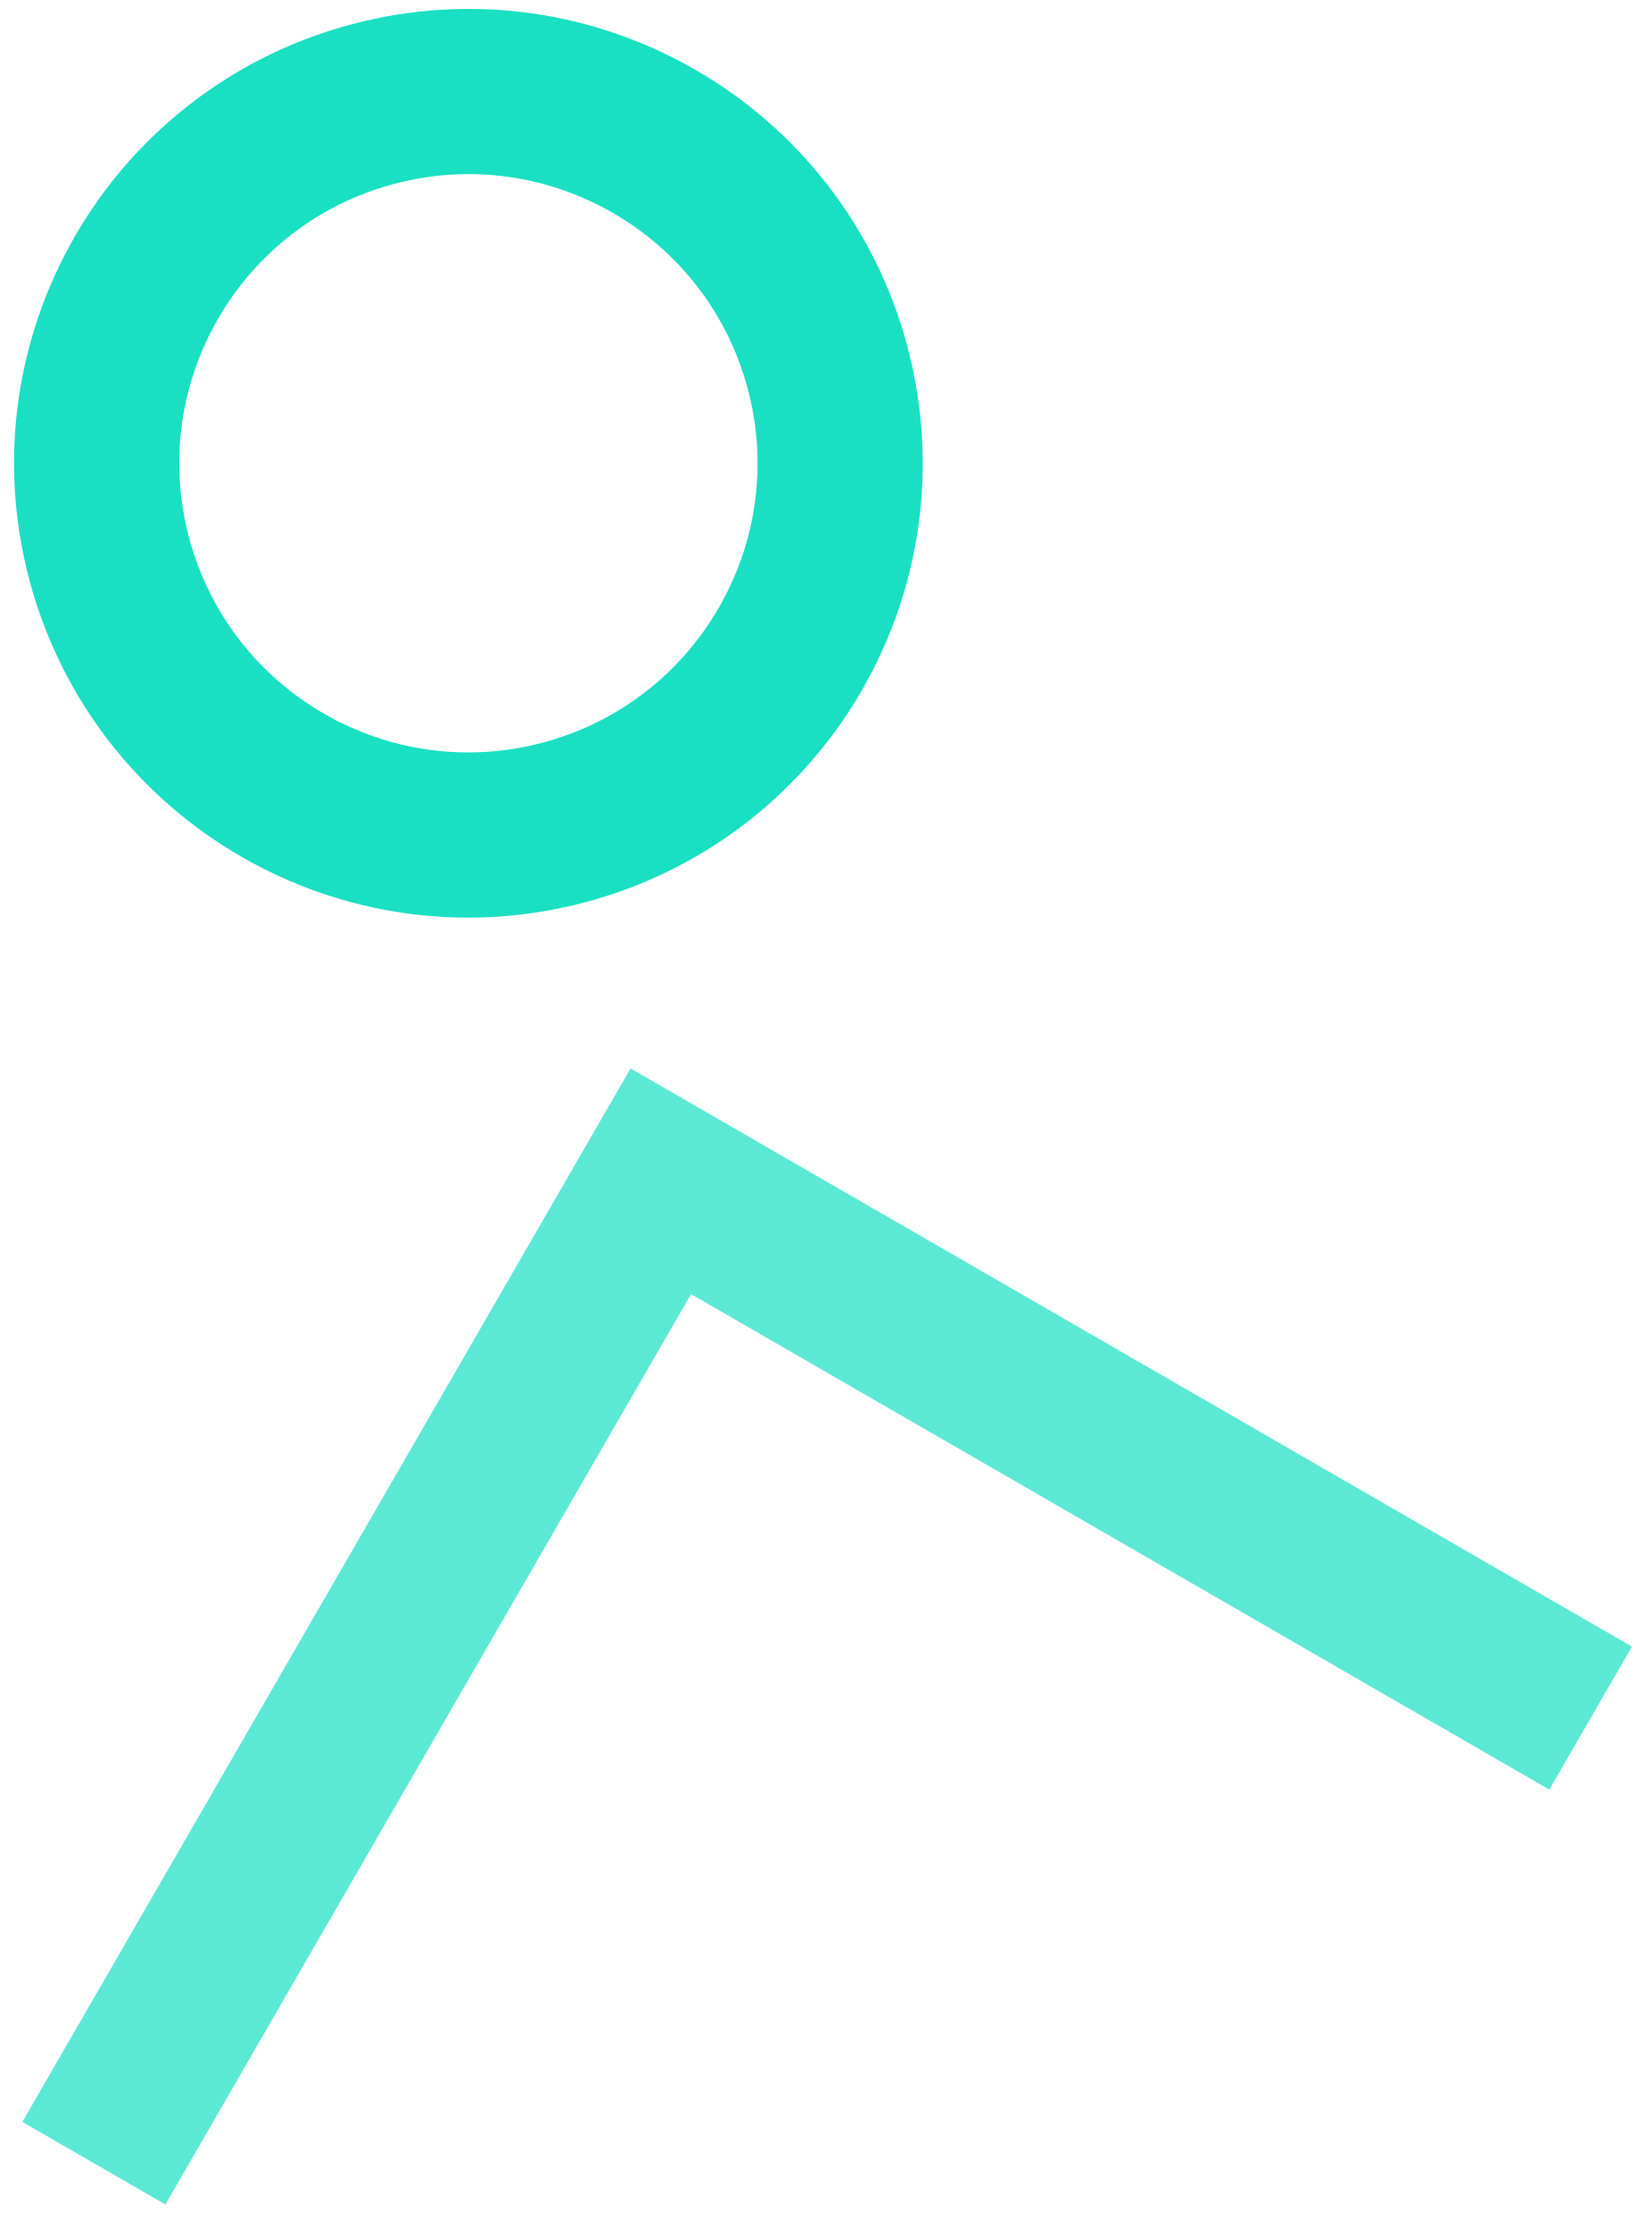
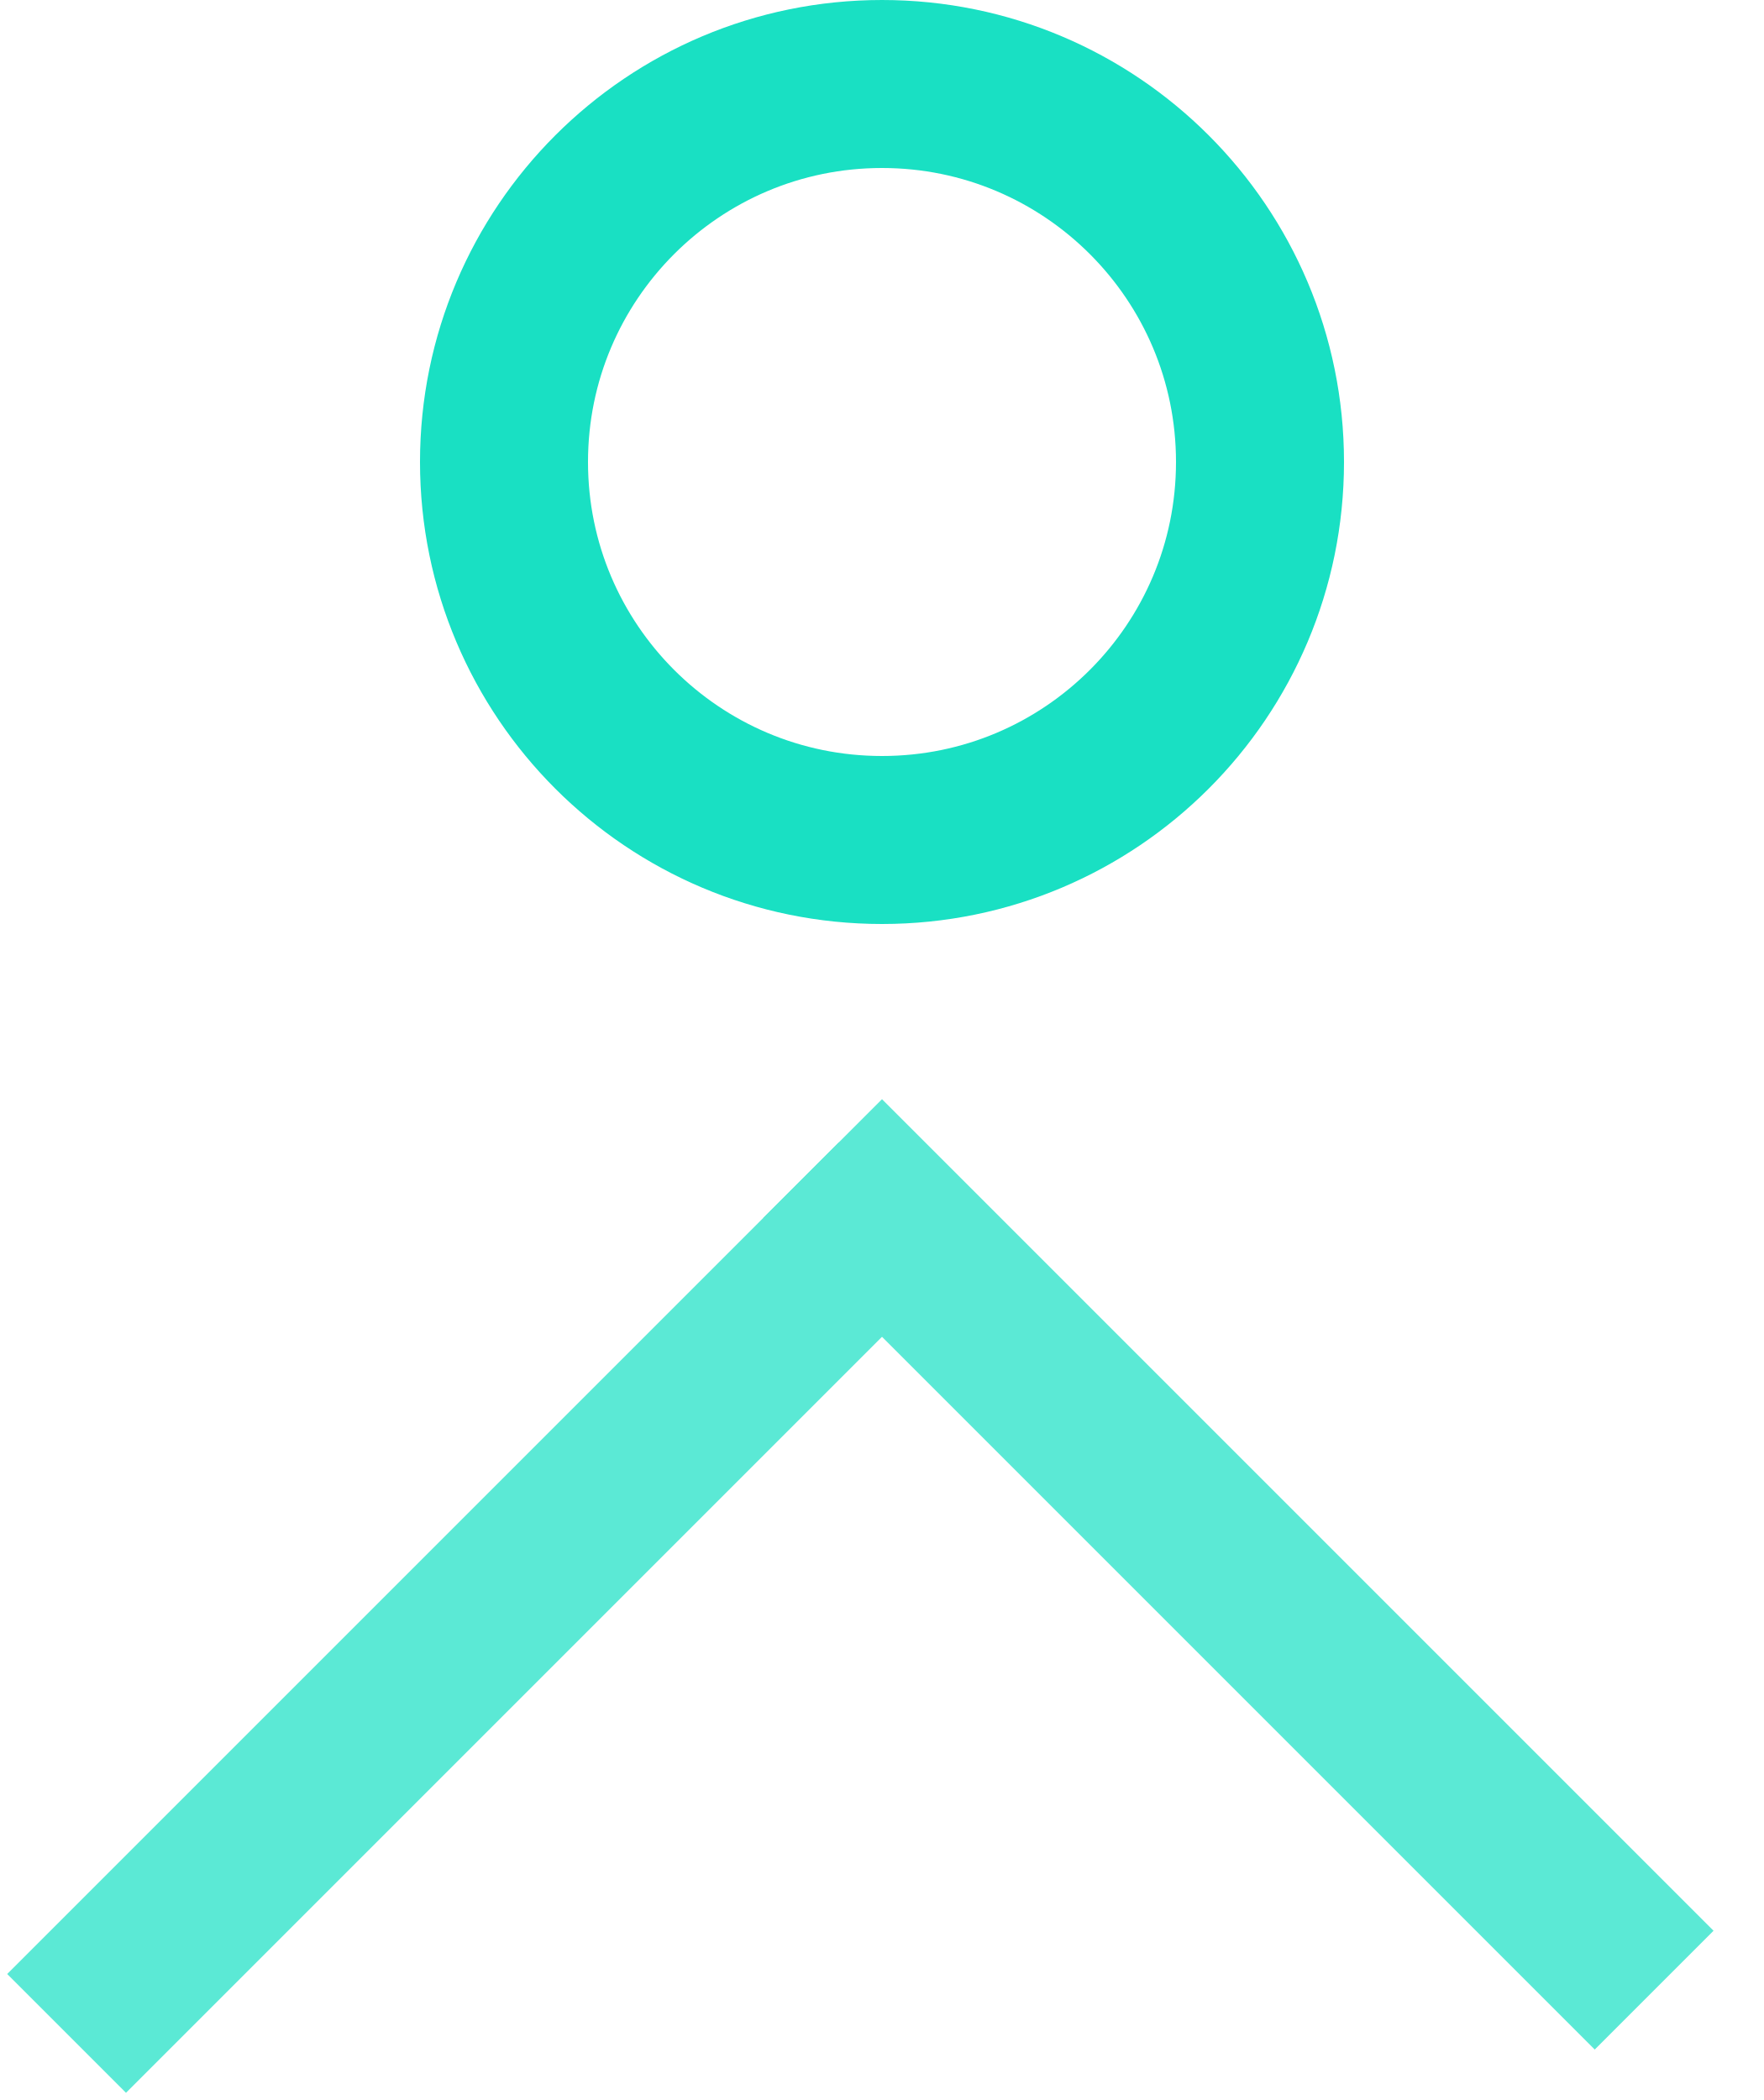
- <svg xmlns="http://www.w3.org/2000/svg" width="20" height="27" viewBox="0 0 20 27">
-   <g fill="none" fill-rule="evenodd" stroke-width="2" transform="rotate(-15 11.798 19.596)">
-     <path stroke="#5BE9D5" stroke-linecap="square" d="M.5 22.5L8.985 14.015M9.5 13.5L17.985 21.985" />
-     <circle cx="9.5" cy="4.5" r="4.5" stroke="#19E0C3" />
+ <svg xmlns="http://www.w3.org/2000/svg" width="21px" height="25px" viewBox="0 0 21 25" version="1.1">
+   <defs />
+   <g id="Page-1" stroke="none" stroke-width="1" fill="none" fill-rule="evenodd">
+     <g id="A4" transform="translate(-66, -44)" stroke-width="2">
+       <g id="geometry" transform="translate(2, -20)">
+         <g id="home" transform="translate(65, 65)">
+           <path d="M0.5,22.5 L8.985,14.015" id="Line" stroke="#5BE9D5" stroke-linecap="square" />
+           <path d="M9.5,13.5 L17.985,21.985" id="Line" stroke="#5BE9D5" stroke-linecap="square" />
+           <circle id="Oval-4" stroke="#19E0C3" cx="9.5" cy="4.5" r="4.5" />
+         </g>
+       </g>
+     </g>
  </g>
</svg>
